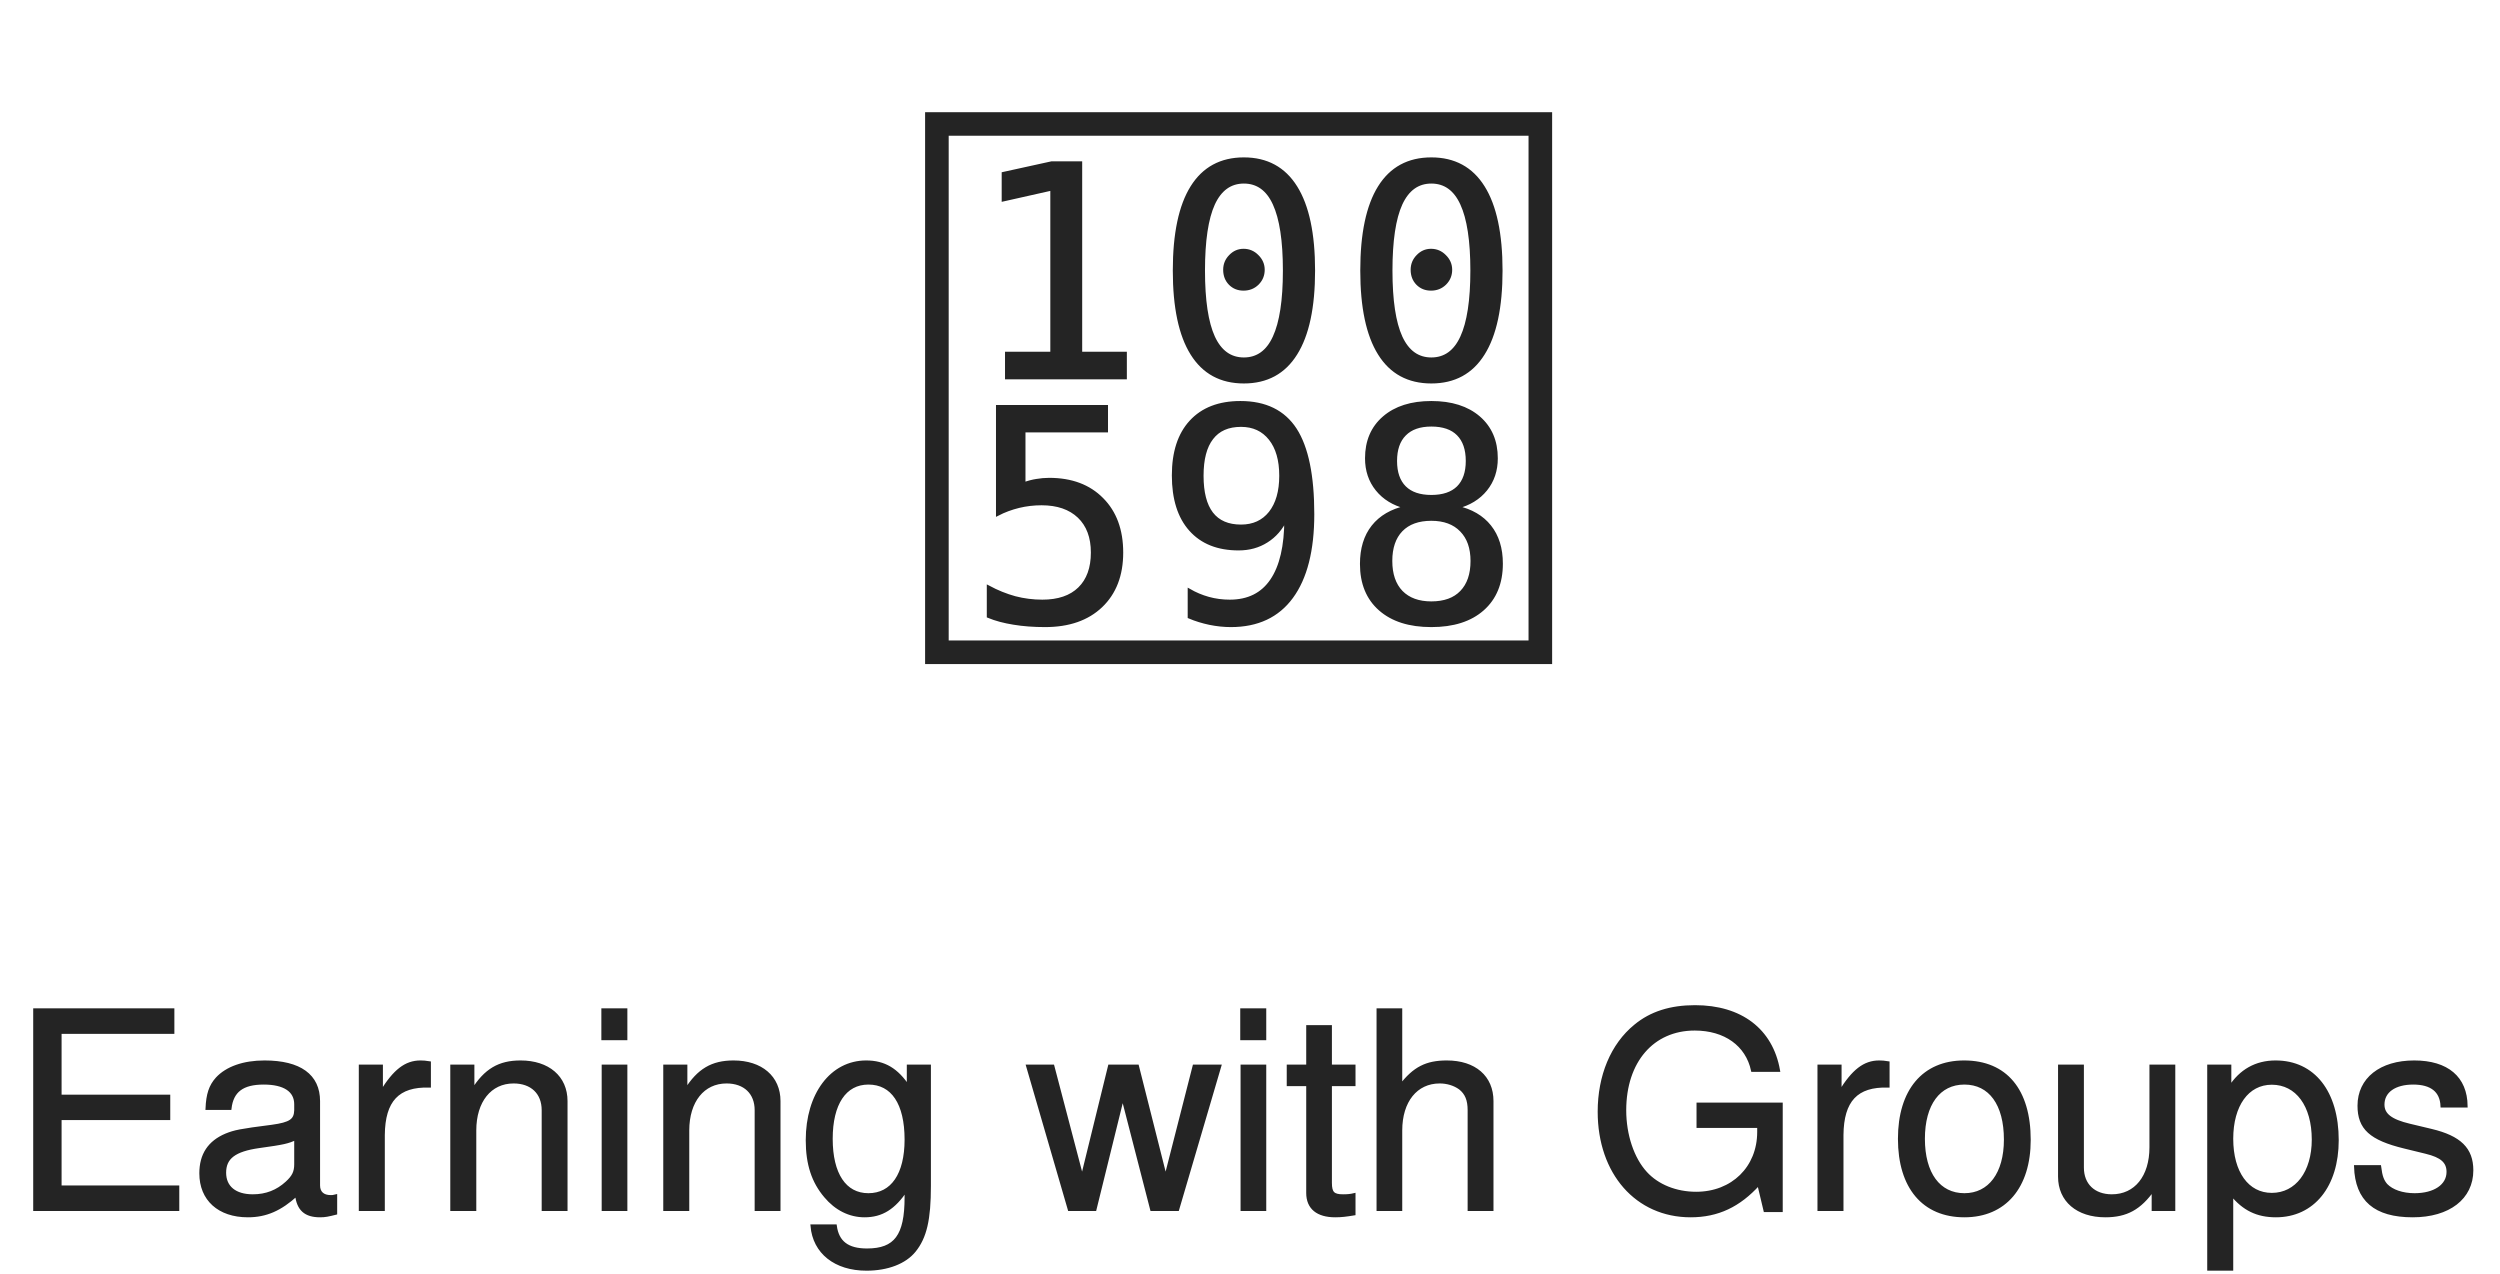
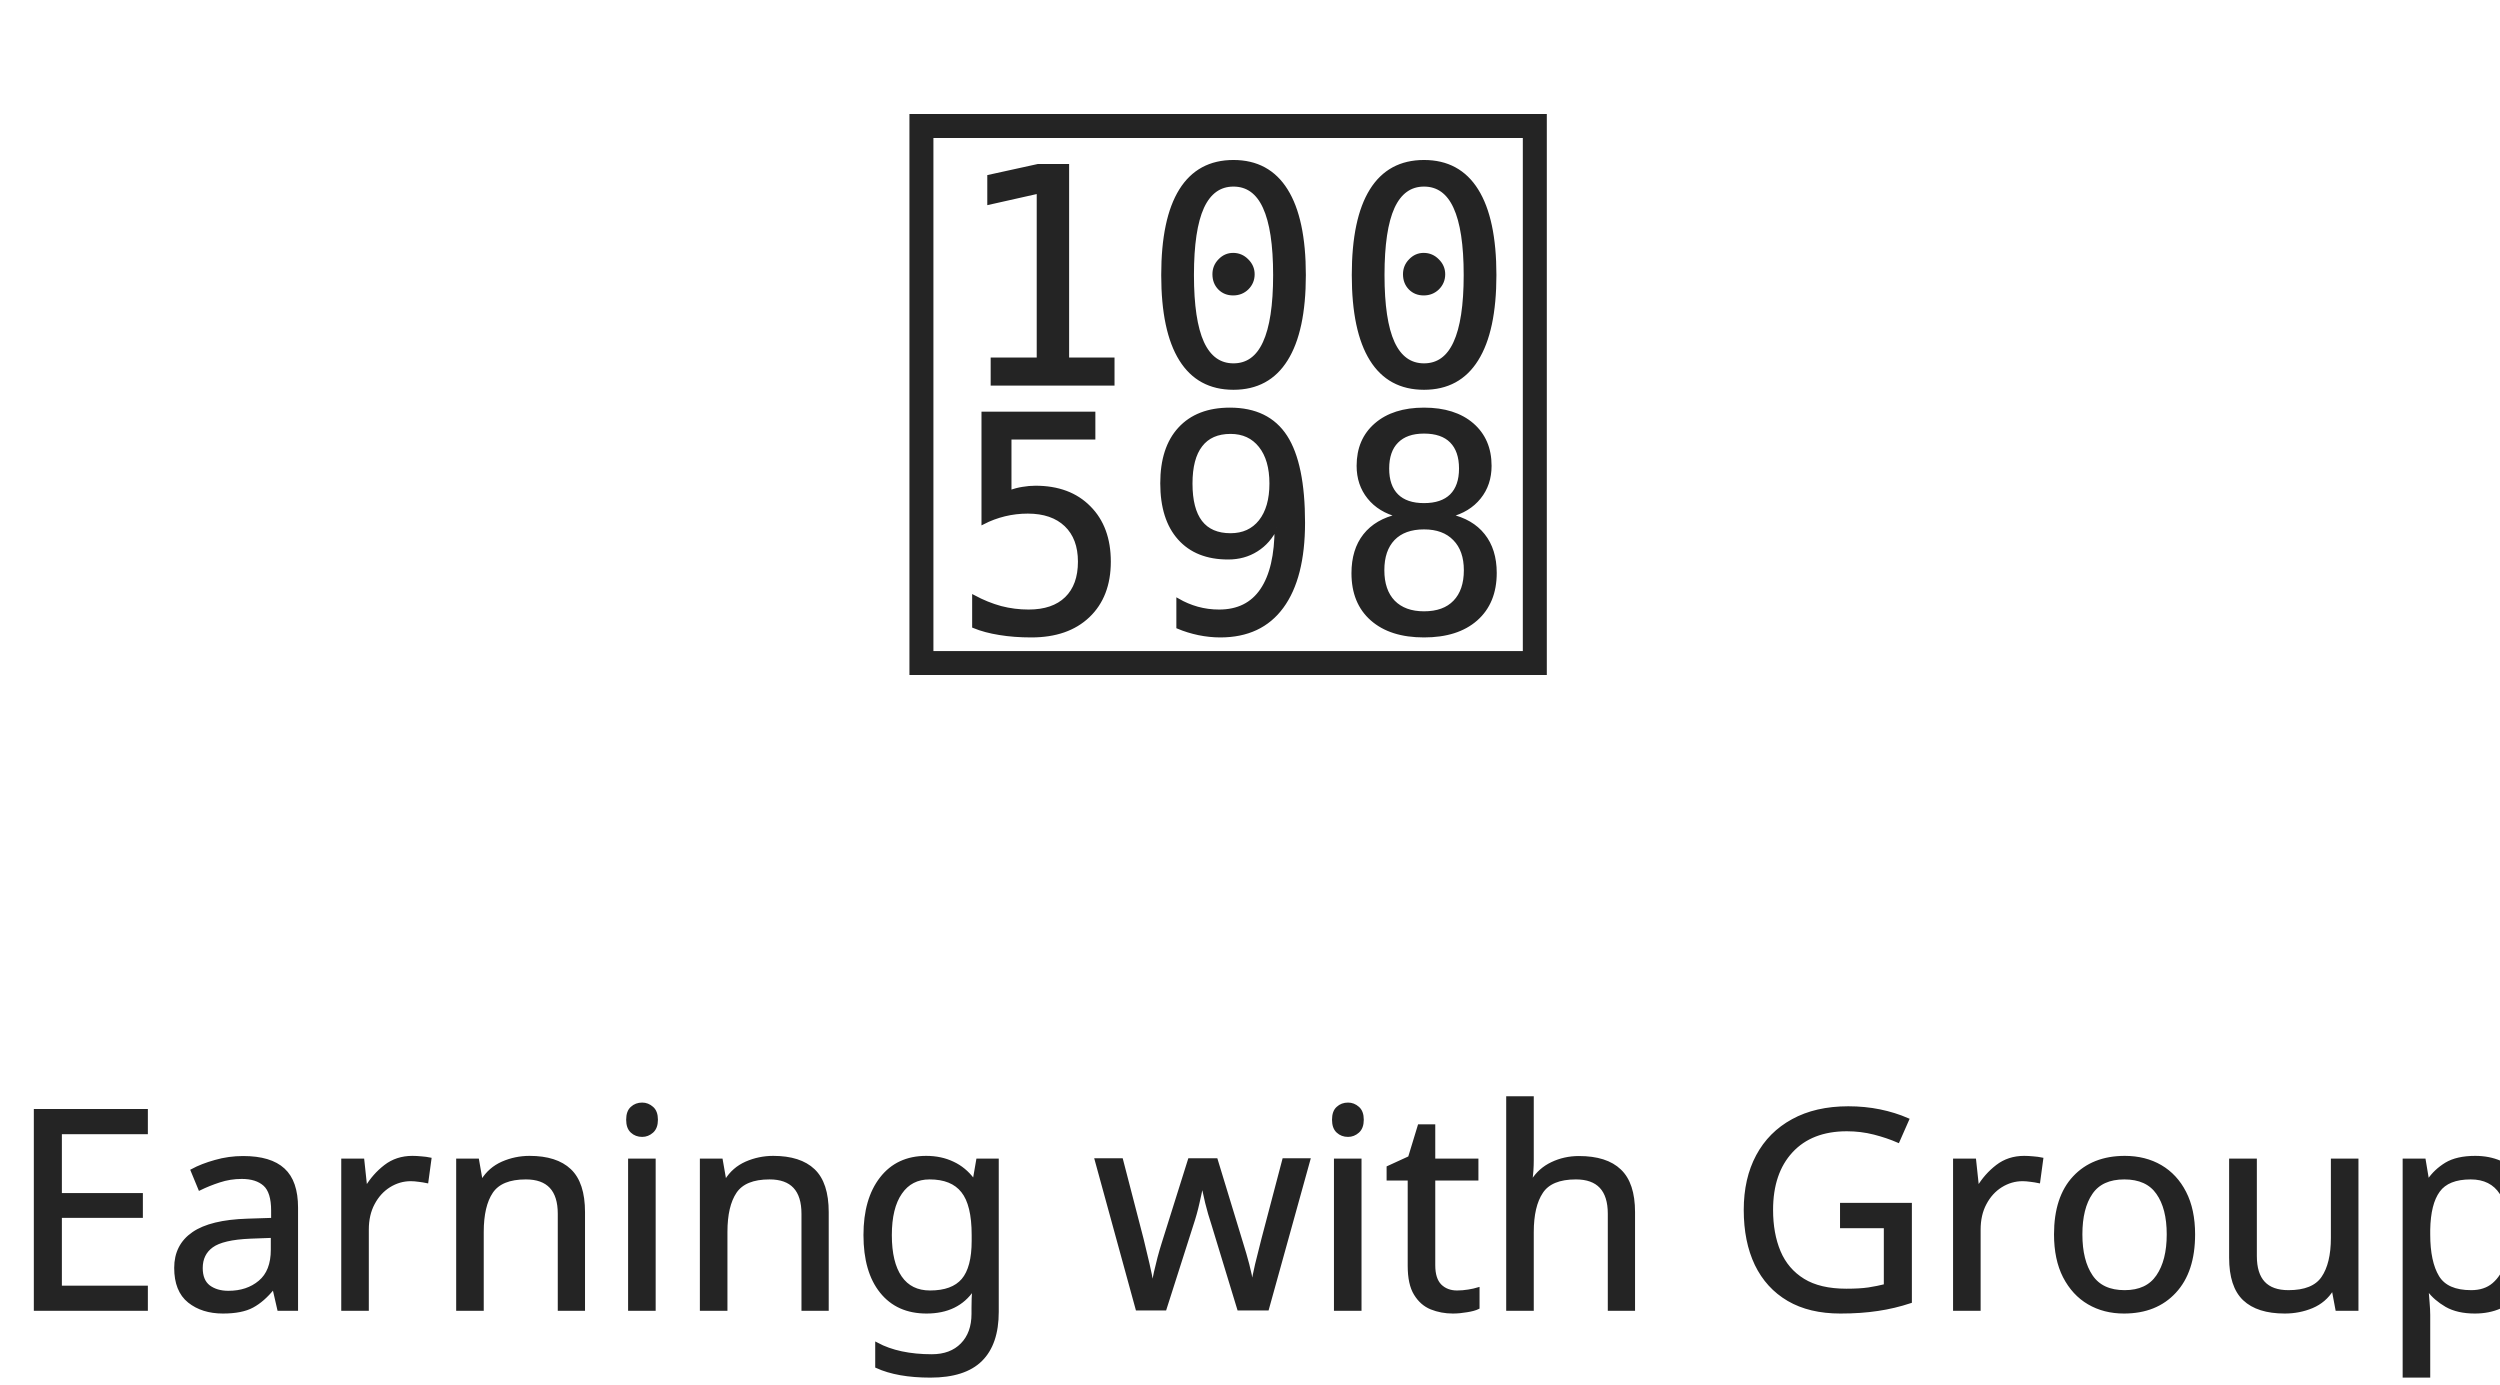
- <svg xmlns="http://www.w3.org/2000/svg" viewBox="0 0 246.6 125.6">
-   <g id="Earning_with_Groups_grops" data-name="Earning with Groups grops" transform="translate(-1360.95 -2195.7)">
-     <text id="_" data-name="􀖘" transform="translate(1485.25 2257)" fill="#242424" stroke="#242424" stroke-width="0.3" font-size="64" font-family="SegoeUI-Regular, SF Compact">
+ <svg xmlns="http://www.w3.org/2000/svg" viewBox="0 0 242.6 134.35">
+   <g id="Group_322" data-name="Group 322" transform="translate(-1366.652 -3756.239)">
+     <text id="_" data-name="􀖘" transform="translate(1487.952 3817.539)" fill="#242424" stroke="#242424" stroke-width="0.3" font-size="64" font-family="SegoeUI-Regular, SF Compact">
      <tspan x="-34.925" y="0">􀖘</tspan>
    </text>
-     <text id="Earning_with_Groups" data-name="Earning with Groups" transform="translate(1484.25 2315)" fill="#242424" stroke="#242424" stroke-width="0.3" font-size="27" font-family="Helvetica">
-       <tspan x="-122.311" y="0">Earning with Groups</tspan>
+     <text id="Earning_with_Groups" data-name="Earning with Groups" transform="translate(1487.952 3883.289)" fill="#242424" stroke="#242424" stroke-width="0.3" font-size="27" font-family="SegoeUI-Regular, Segoe UI">
+       <tspan x="-120.491" y="0">Earning with Groups</tspan>
    </text>
  </g>
</svg>
